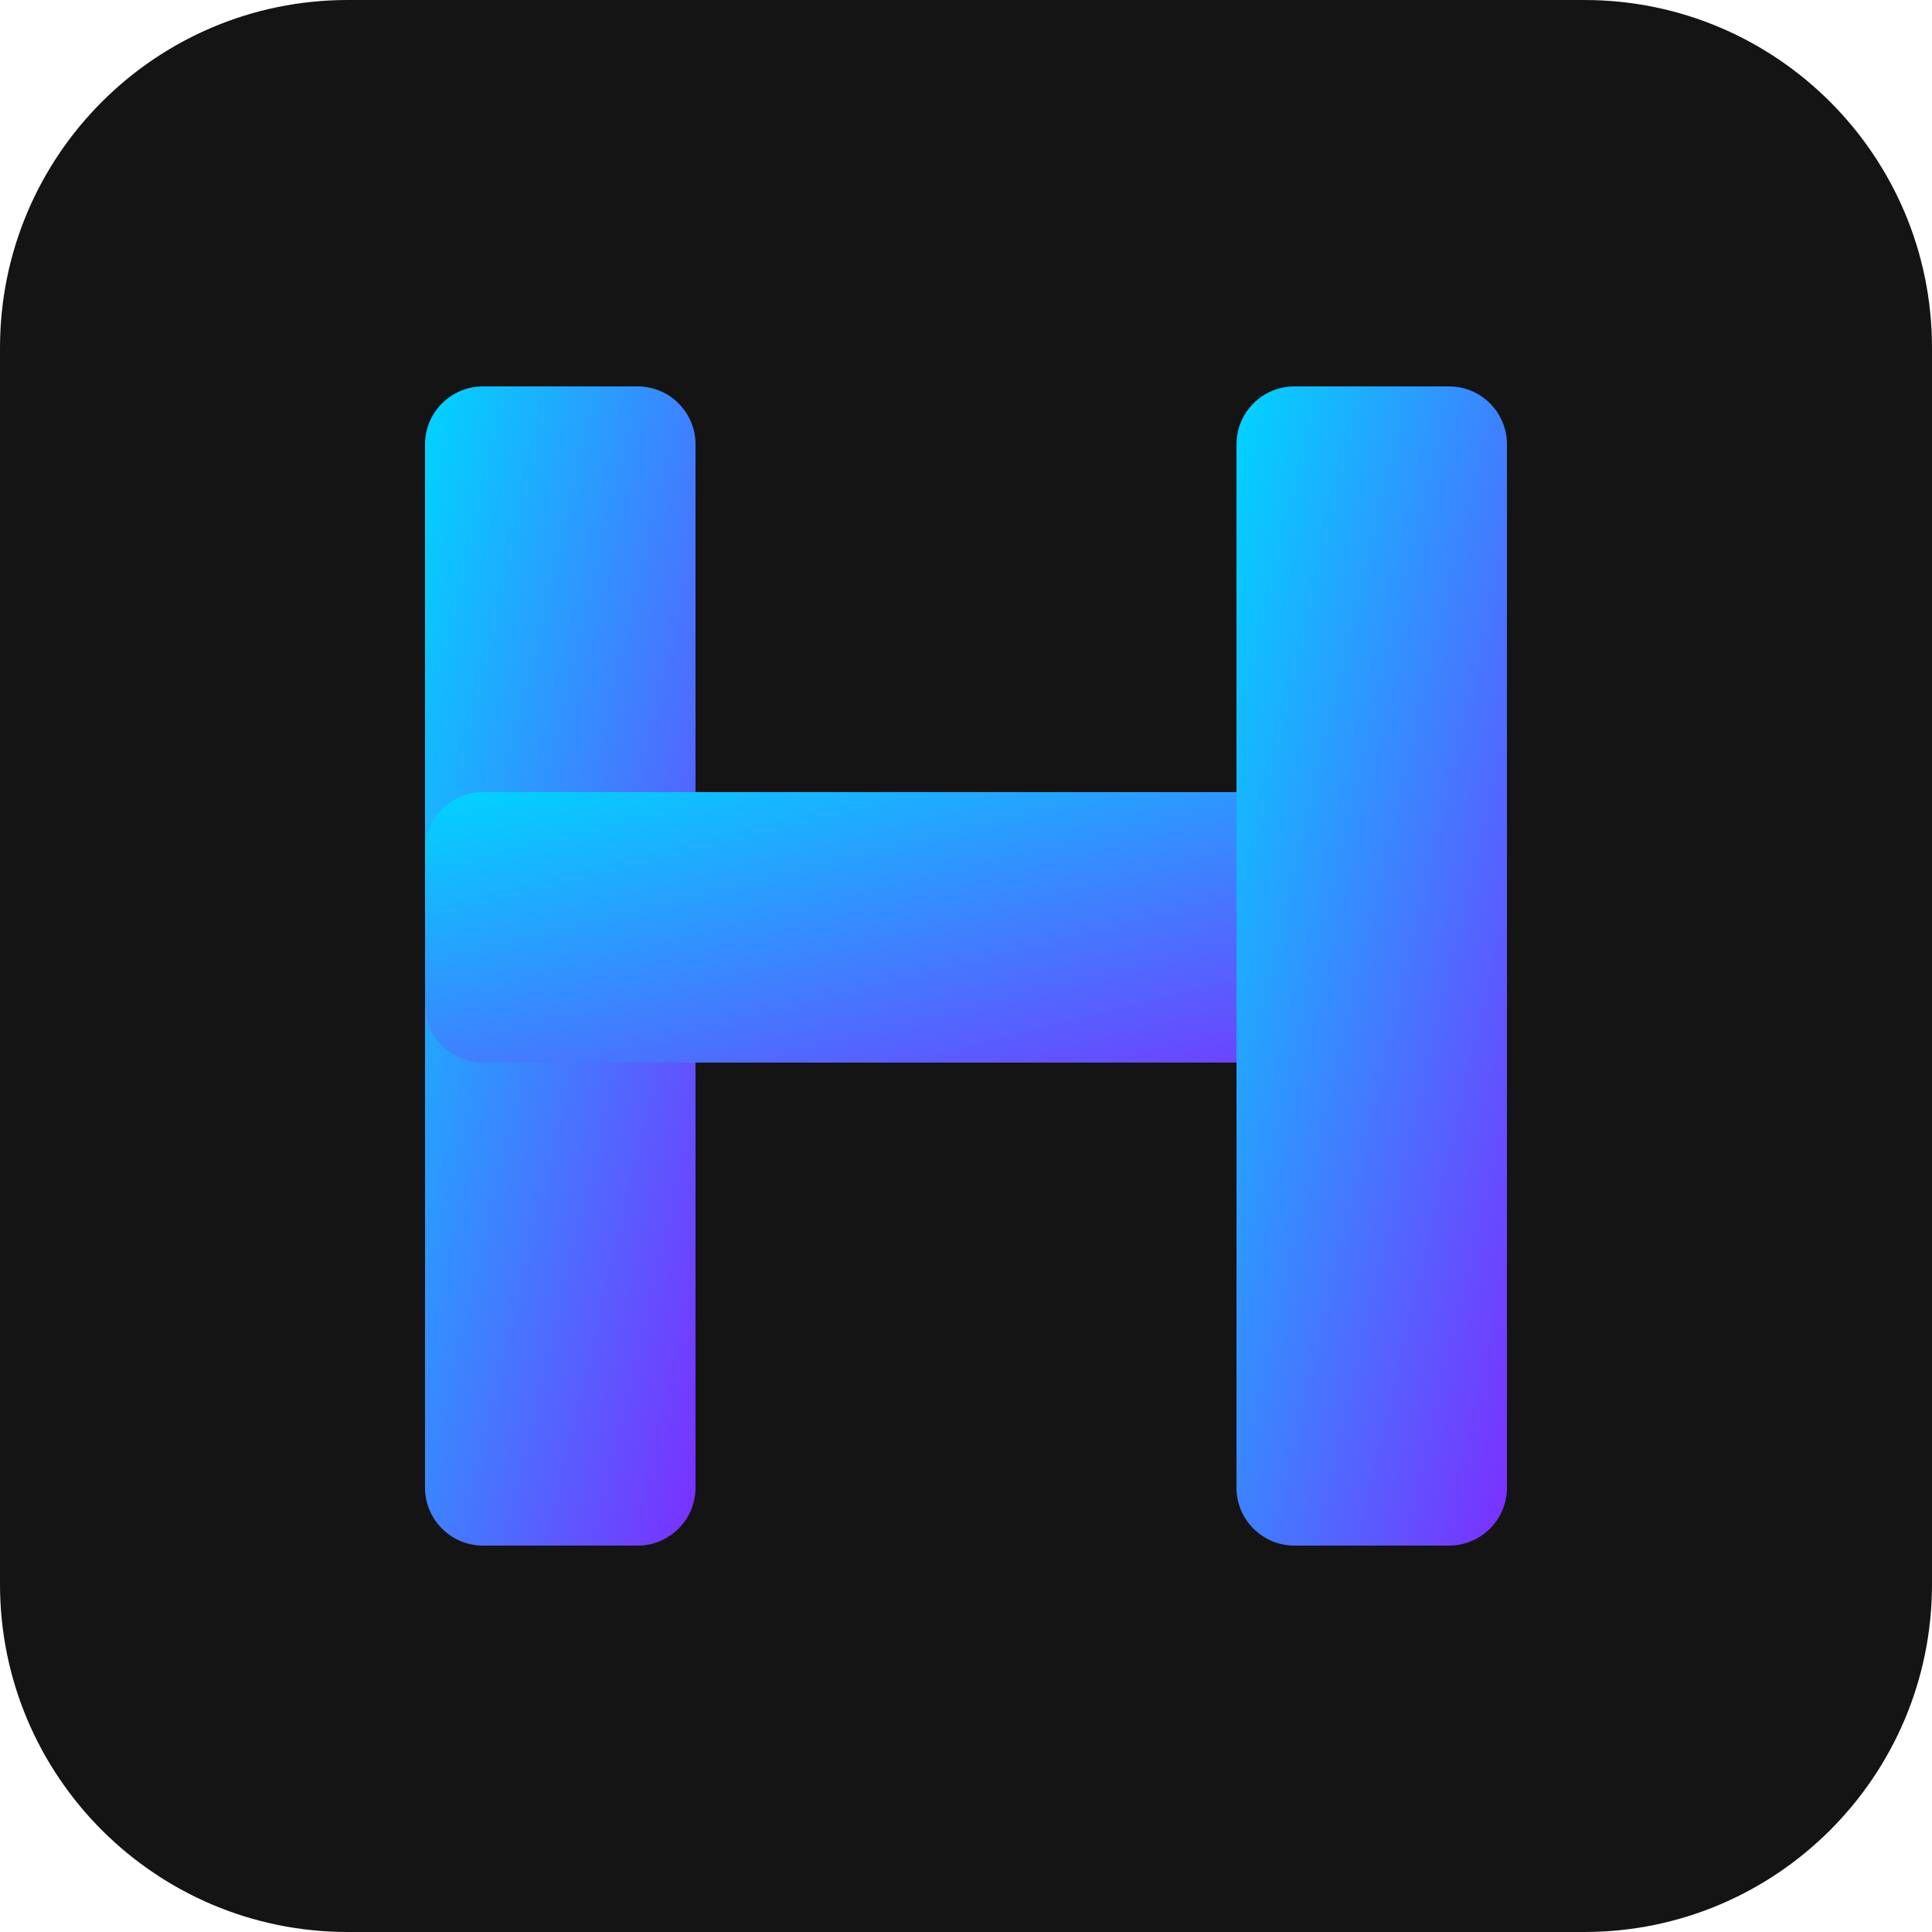
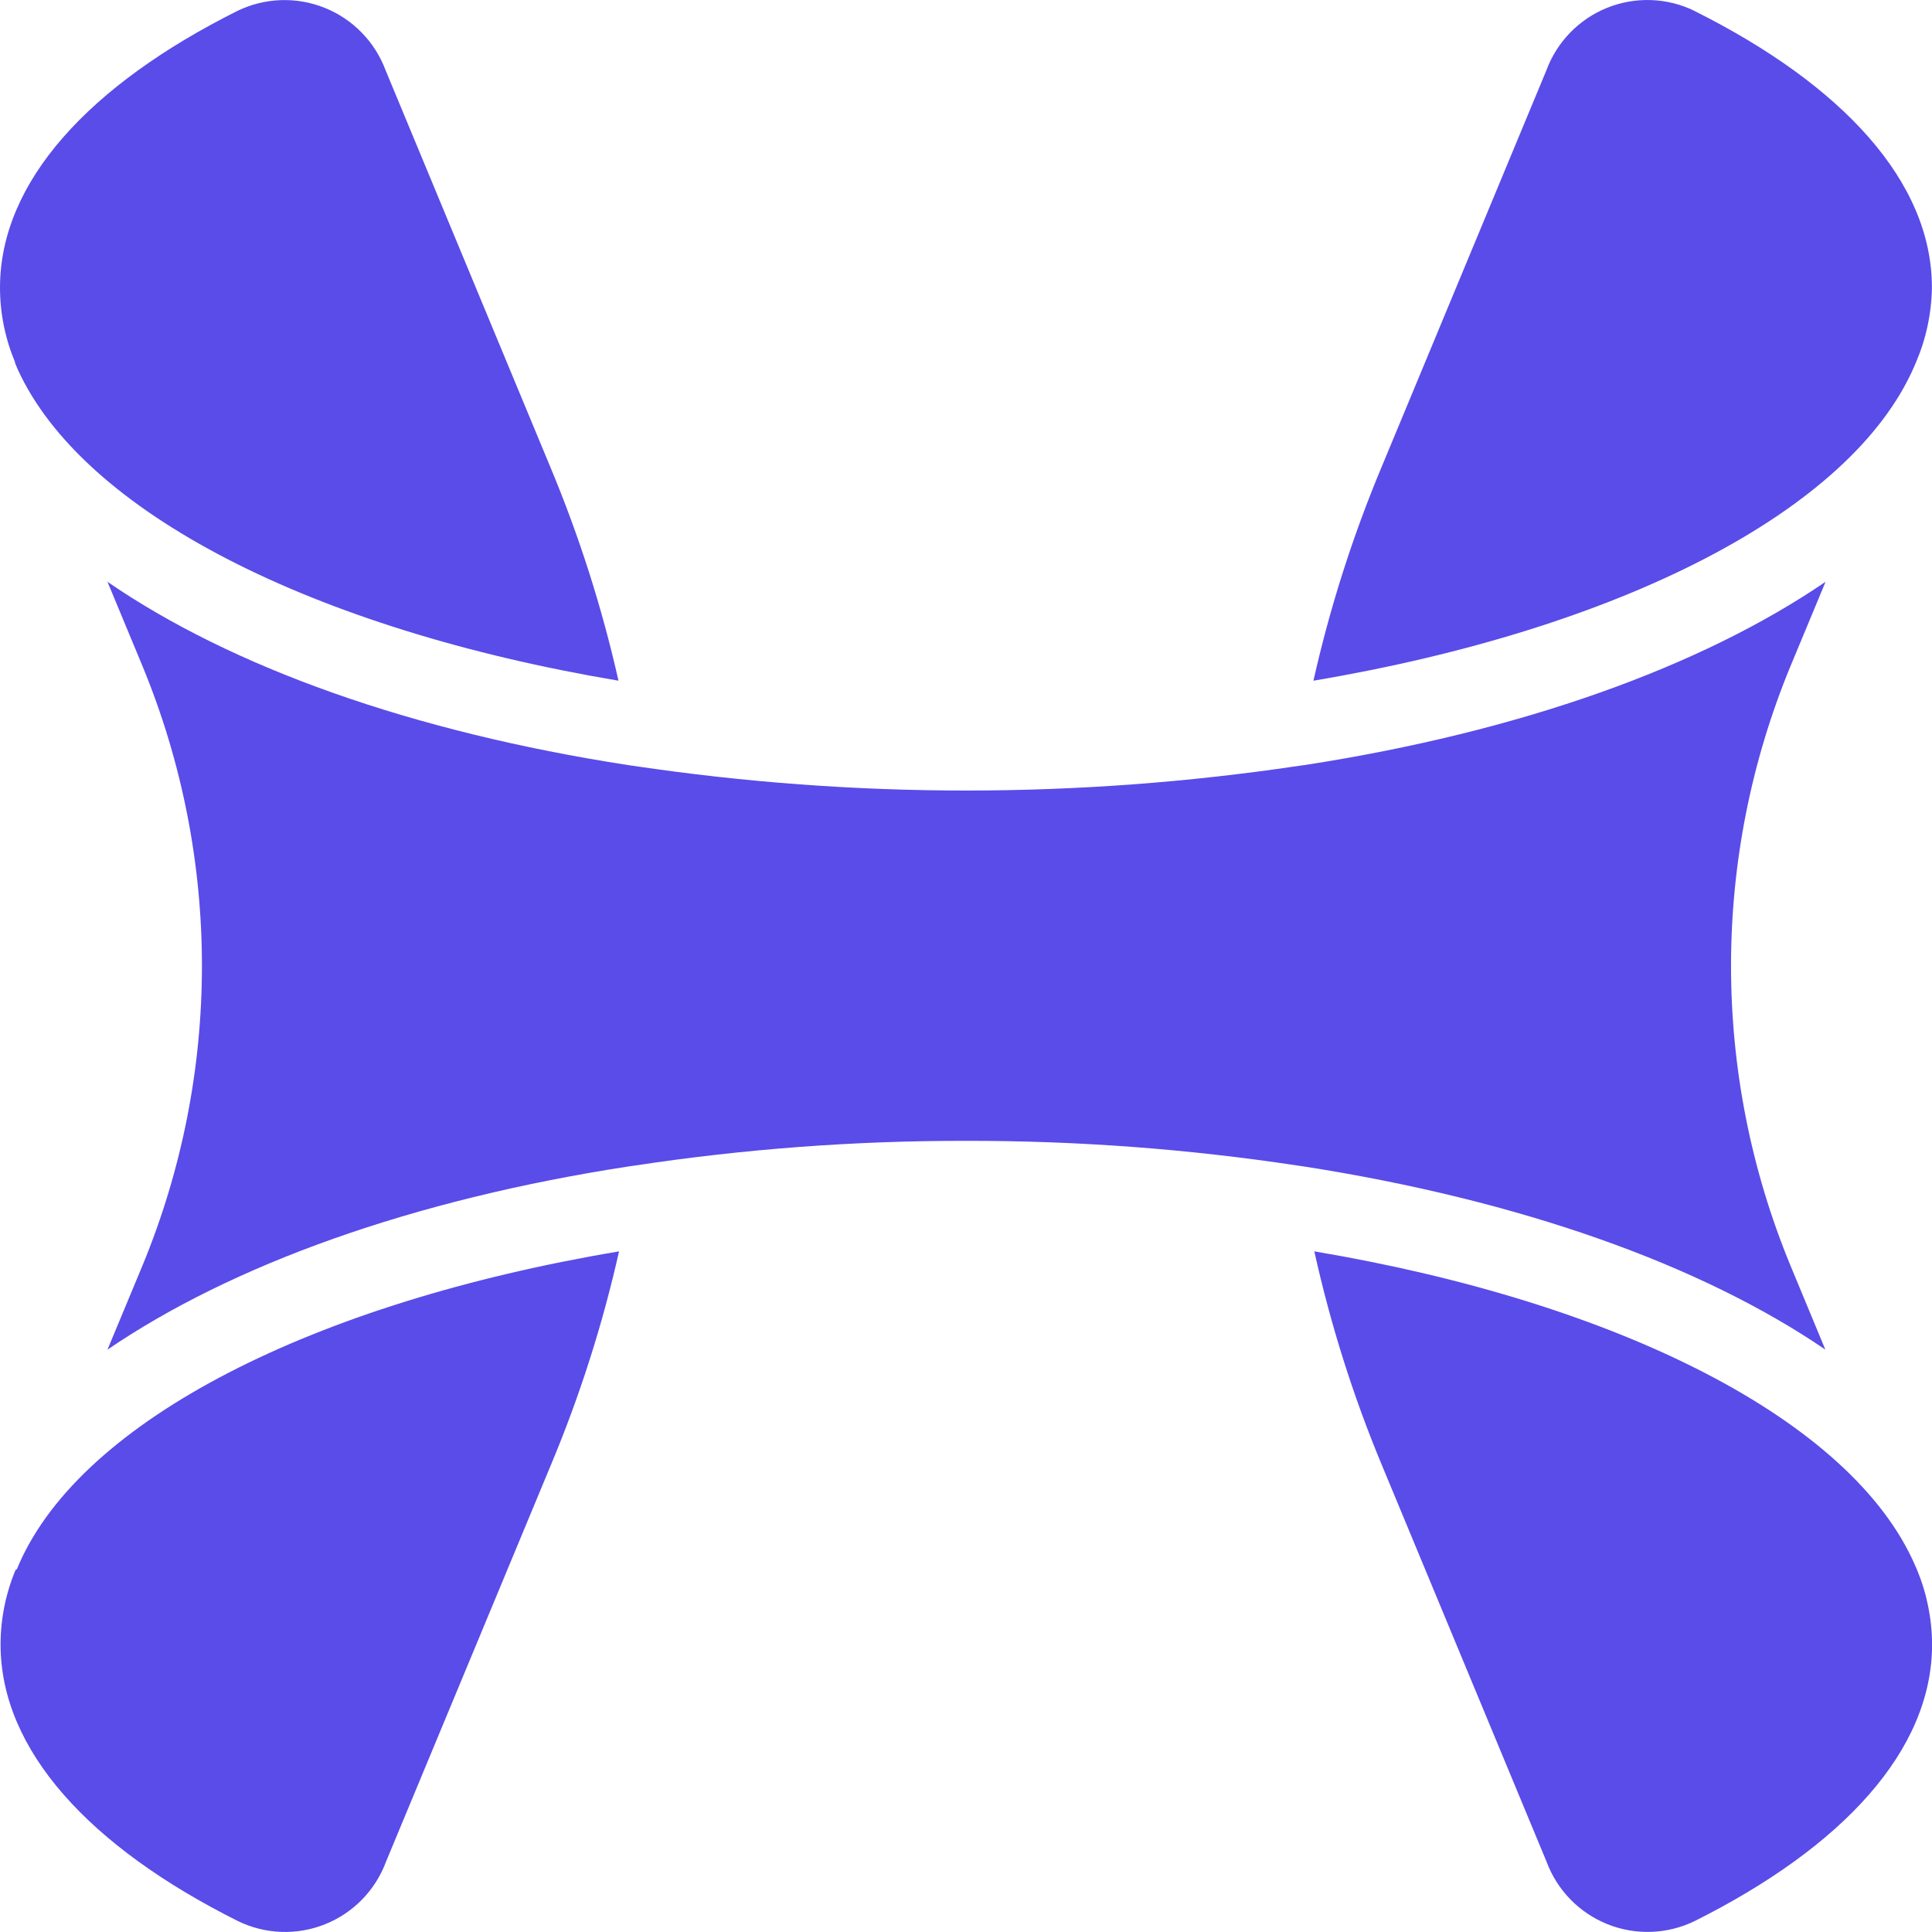
- <svg xmlns="http://www.w3.org/2000/svg" viewBox="0 0 100 100">
-   <rect width="100" height="100" rx="18" fill="#141414" />
-   <defs>
-     <linearGradient id="hg" x1="0%" y1="0%" x2="100%" y2="100%">
-       <stop offset="0%" stop-color="#00D4FF" />
-       <stop offset="100%" stop-color="#7B2FFF" />
-     </linearGradient>
-   </defs>
-   <rect x="22" y="20" width="14" height="60" rx="3" fill="url(#hg)" />
-   <rect x="22" y="41" width="56" height="14" rx="3" fill="url(#hg)" />
-   <rect x="64" y="20" width="14" height="60" rx="3" fill="url(#hg)" />
+ <svg xmlns="http://www.w3.org/2000/svg" viewBox="0 0 24 24">
+   <path d="M.193 19.503a2.413 2.413 0 00-.186.925c0 1.317 1.112 2.518 2.95 3.437a1.337 1.337 0 001.838-.738l2.049-4.93c.359-.857.642-1.745.846-2.652-3.795.637-6.656 2.092-7.448 3.872l-.032.076-.017.01zm7.49-11.047a15.981 15.981 0 00-.846-2.653L4.79.873a1.34 1.34 0 00-1.84-.738C1.112 1.054 0 2.256 0 3.573c0 .317.064.631.186.924v.01l.032.077c.81 1.78 3.67 3.234 7.466 3.872zM21.049.136c1.838.918 2.95 2.12 2.95 3.436a2.454 2.454 0 01-.196.925l-.027.063c-.785 1.792-3.653 3.254-7.46 3.896.204-.907.487-1.795.846-2.653L19.21.873a1.337 1.337 0 011.839-.738zm-4.722 15.409c.201.906.48 1.793.837 2.65l2.048 4.932a1.338 1.338 0 001.838.738c1.839-.92 2.951-2.12 2.951-3.437a2.446 2.446 0 00-.186-.925l-.027-.062c-.782-1.792-3.66-3.256-7.46-3.896zm-.129-6.04c2.695-.415 4.935-1.223 6.48-2.278L22.24 8.28a9.755 9.755 0 000 7.437l.435 1.048c-1.547-1.055-3.787-1.855-6.479-2.275l-.07-.01A27.196 27.196 0 0012 14.172c-1.377-.002-2.752.1-4.114.307l-.071.01c-2.693.413-4.933 1.222-6.48 2.277l.437-1.05a9.755 9.755 0 000-7.437l-.437-1.052c1.54 1.06 3.78 1.863 6.473 2.278l.071.01c2.734.407 5.513.407 8.246 0l.071-.01z" fill="#594CE9" />
</svg>
